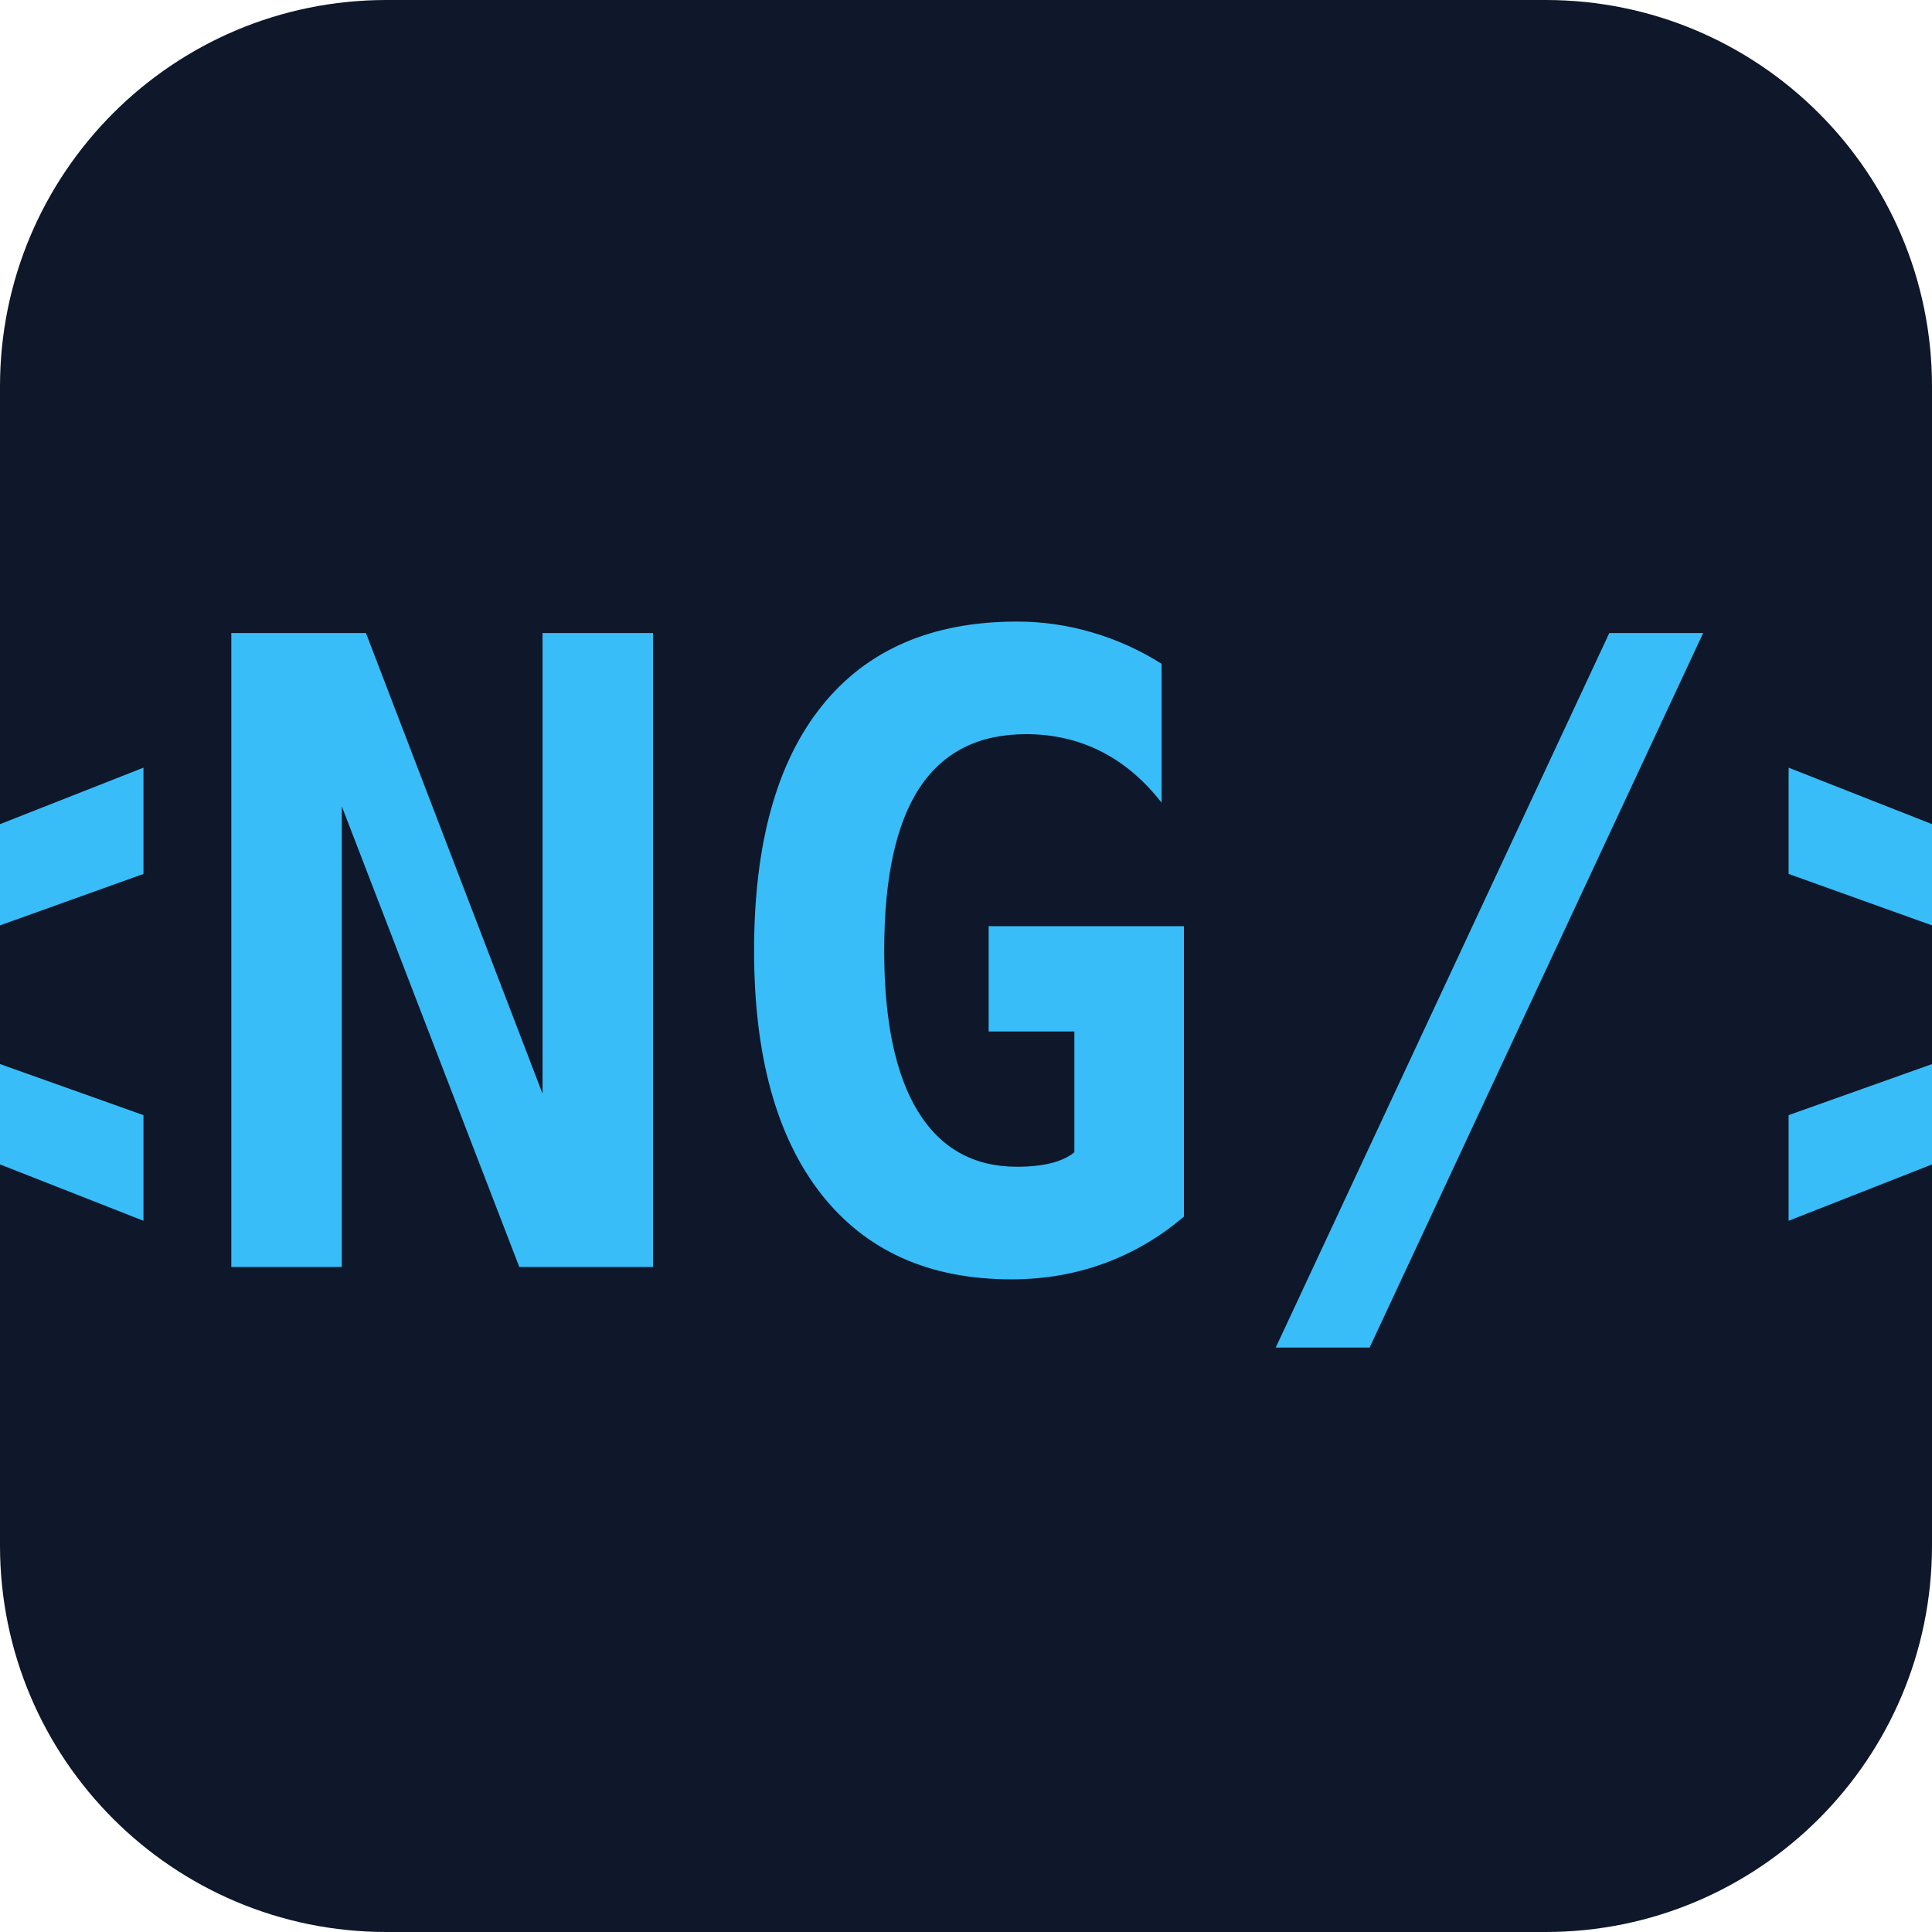
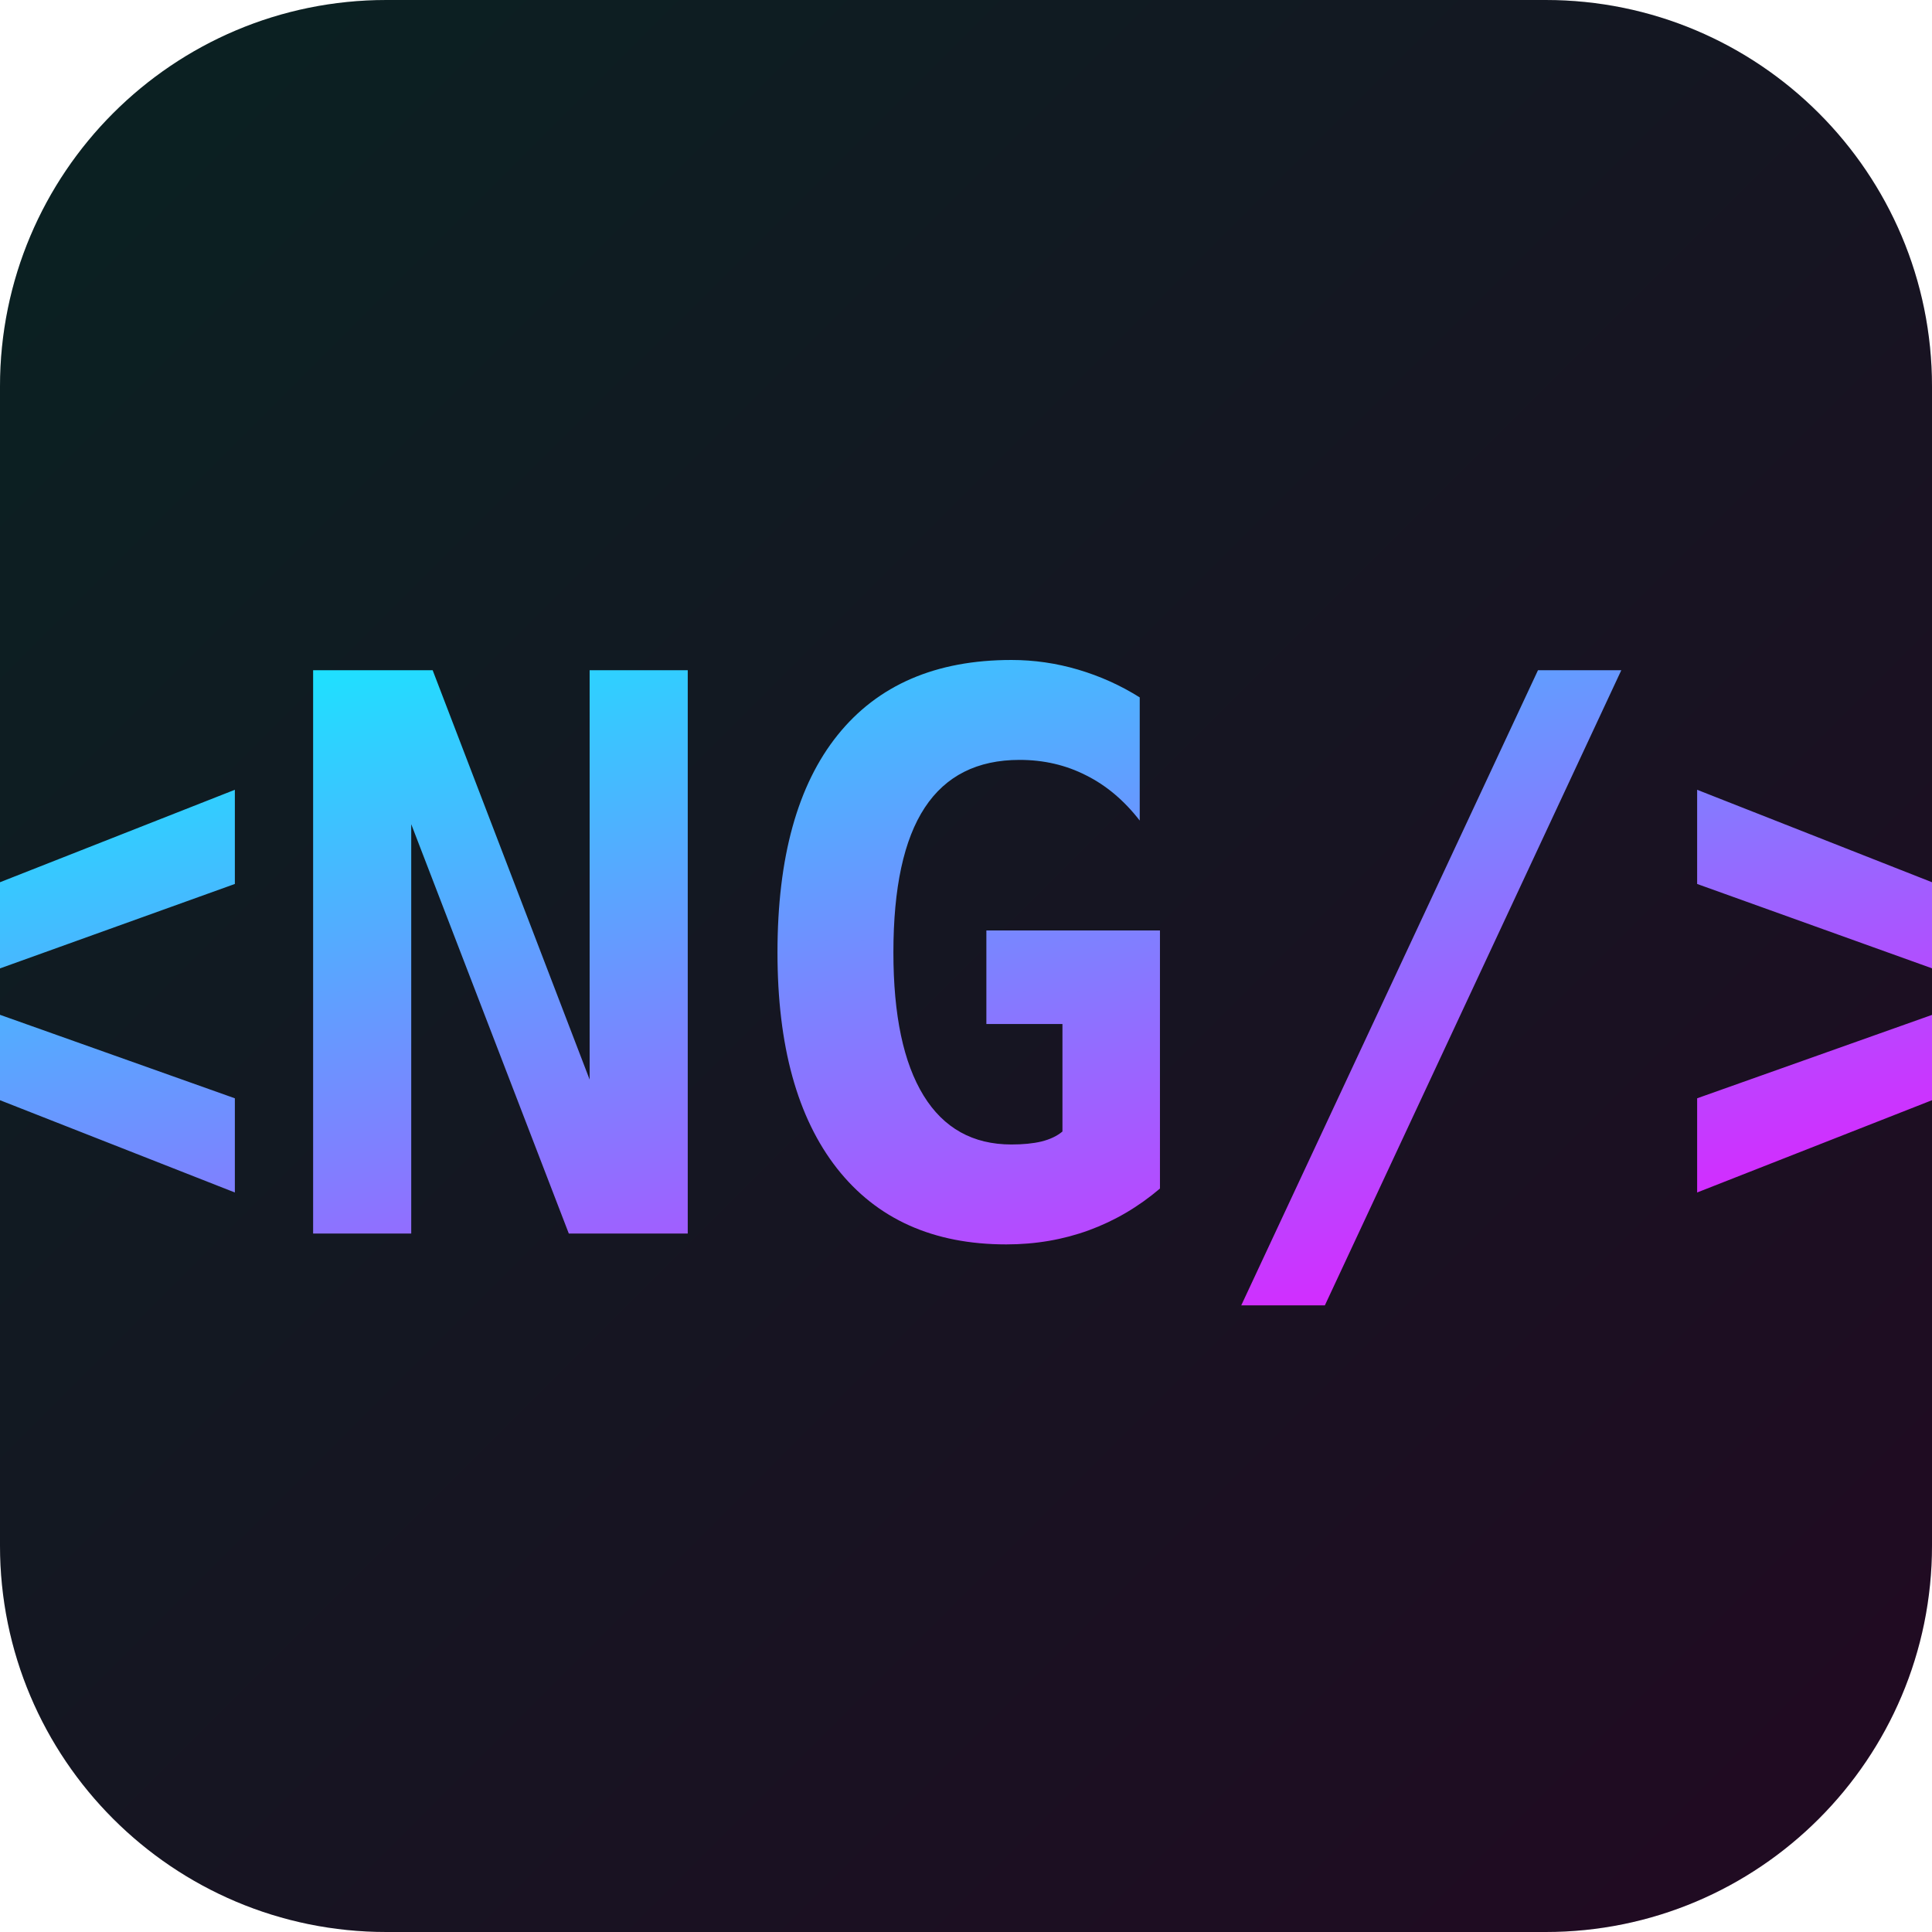
<svg xmlns="http://www.w3.org/2000/svg" viewBox="0 0 100 100">
-   <rect width="100" height="100" rx="20" fill="#0f172a" />
-   <text x="50%" y="50%" dominant-baseline="central" text-anchor="middle" font-family="monospace" font-weight="bold" font-size="45" fill="#38bdf8">&lt;NG/&gt;</text>
+   <defs>
+     <linearGradient id="grad" x1="0%" y1="0%" x2="100%" y2="100%">
+       <stop offset="0%" style="stop-color:#00ffff;stop-opacity:1" />
+       <stop offset="100%" style="stop-color:#ff00ff;stop-opacity:1" />
+     </linearGradient>
+   </defs>
+   <rect width="100" height="100" rx="20" fill="#0a0a0a" />
+   <rect width="100" height="100" rx="20" fill="url(#grad)" opacity="0.1" />
+   <text x="50%" y="50%" dominant-baseline="central" text-anchor="middle" font-family="monospace" font-weight="bold" font-size="40" fill="url(#grad)">&lt;NG/&gt;</text>
</svg>
